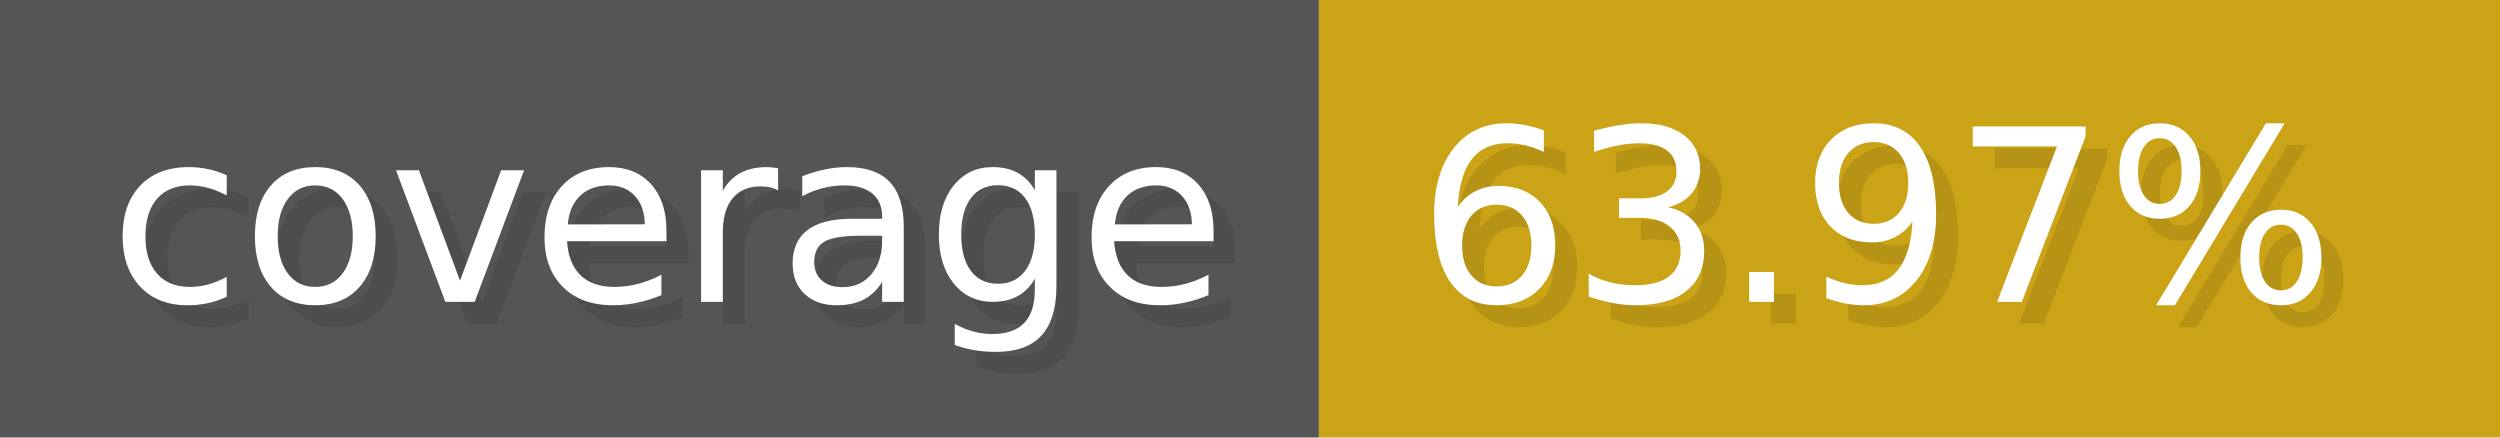
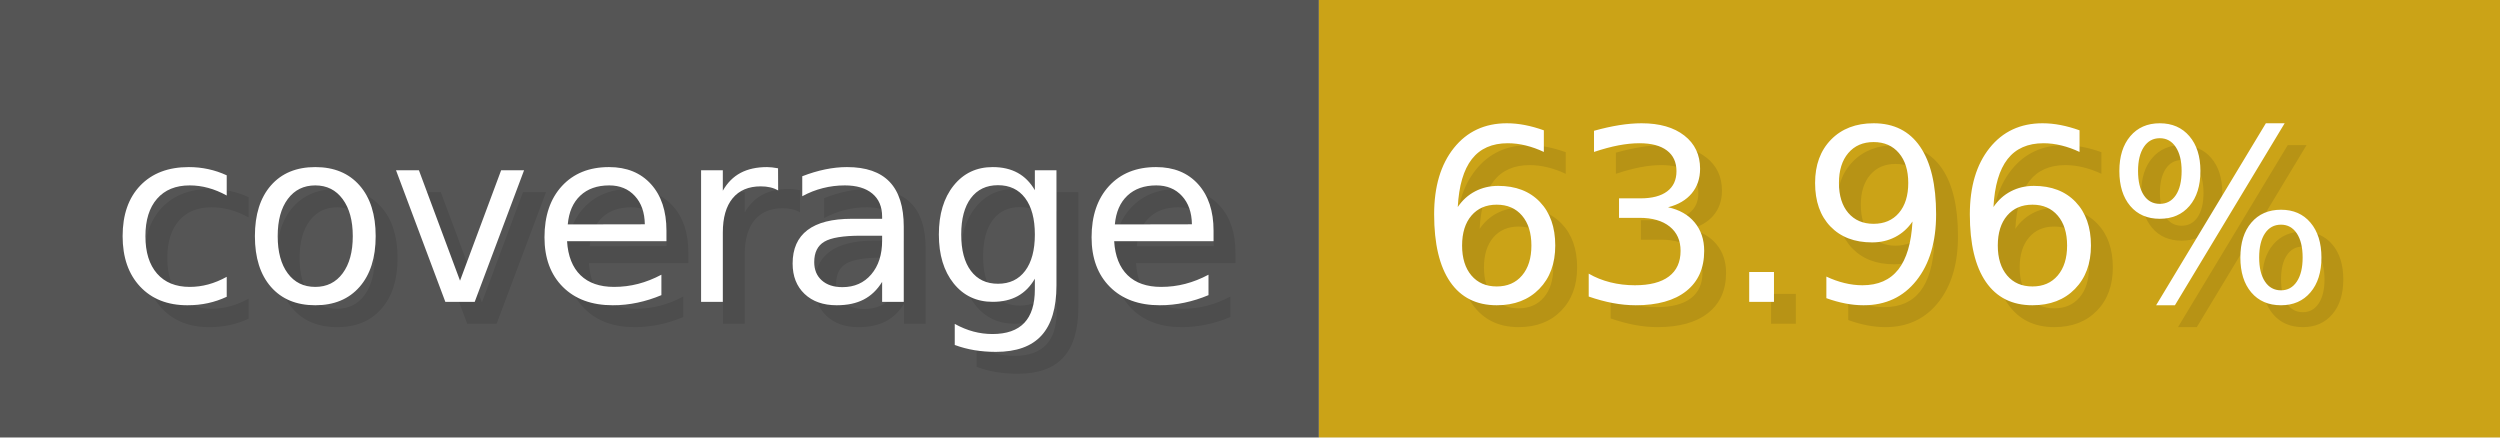
- <svg xmlns="http://www.w3.org/2000/svg" width="114.3" height="20" viewBox="0 0 1143 200" role="img" aria-label="coverage: 63.97%">
+ <svg xmlns="http://www.w3.org/2000/svg" width="114.3" height="20" viewBox="0 0 1143 200" role="img" aria-label="coverage: 63.96%">
  <g>
    <rect fill="#555" width="603" height="200" />
    <rect fill="#cba317" x="603" width="540" height="200" />
  </g>
  <g aria-hidden="true" fill="#fff" text-anchor="start" font-family="Verdana,DejaVu Sans,sans-serif" font-size="110">
    <text x="60" y="148" textLength="503" fill="#000" opacity="0.1">coverage</text>
    <text x="50" y="138" textLength="503">coverage</text>
-     <text x="658" y="148" textLength="440" fill="#000" opacity="0.1">63.97%</text>
-     <text x="648" y="138" textLength="440">63.97%</text>
+     <text x="658" y="148" textLength="440" fill="#000" opacity="0.1">63.96%</text>
+     <text x="648" y="138" textLength="440">63.96%</text>
  </g>
</svg>
